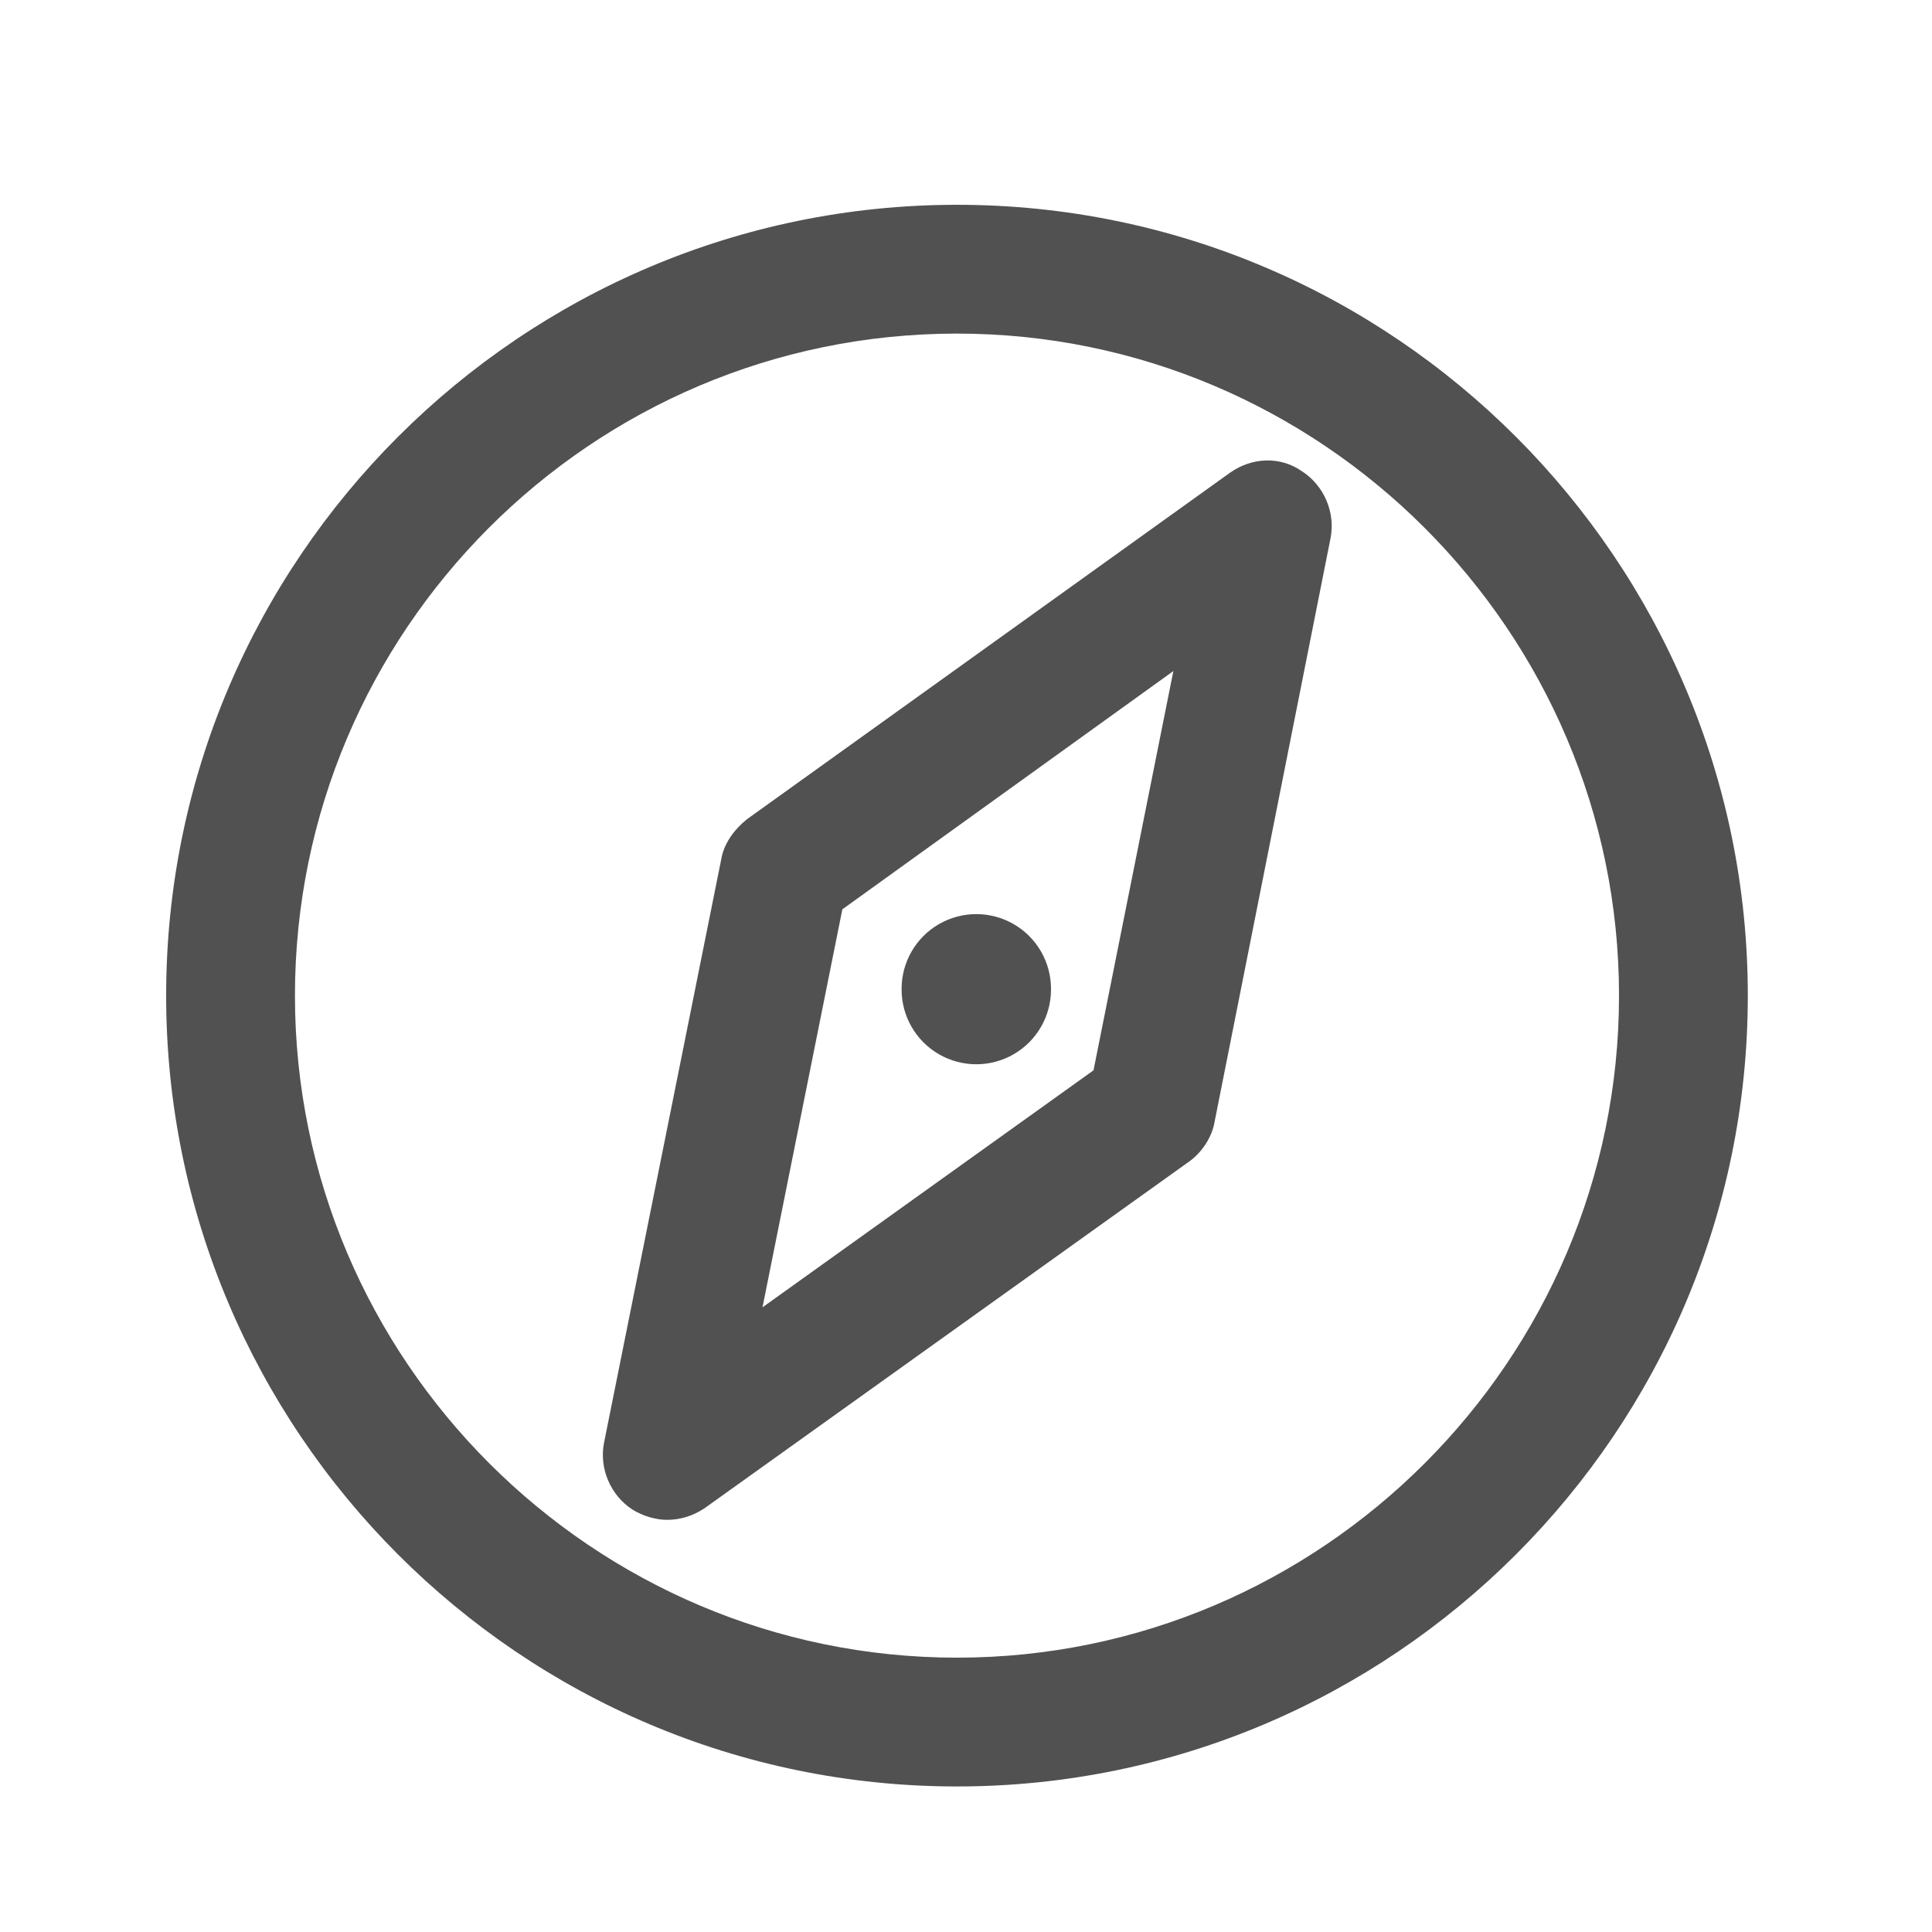
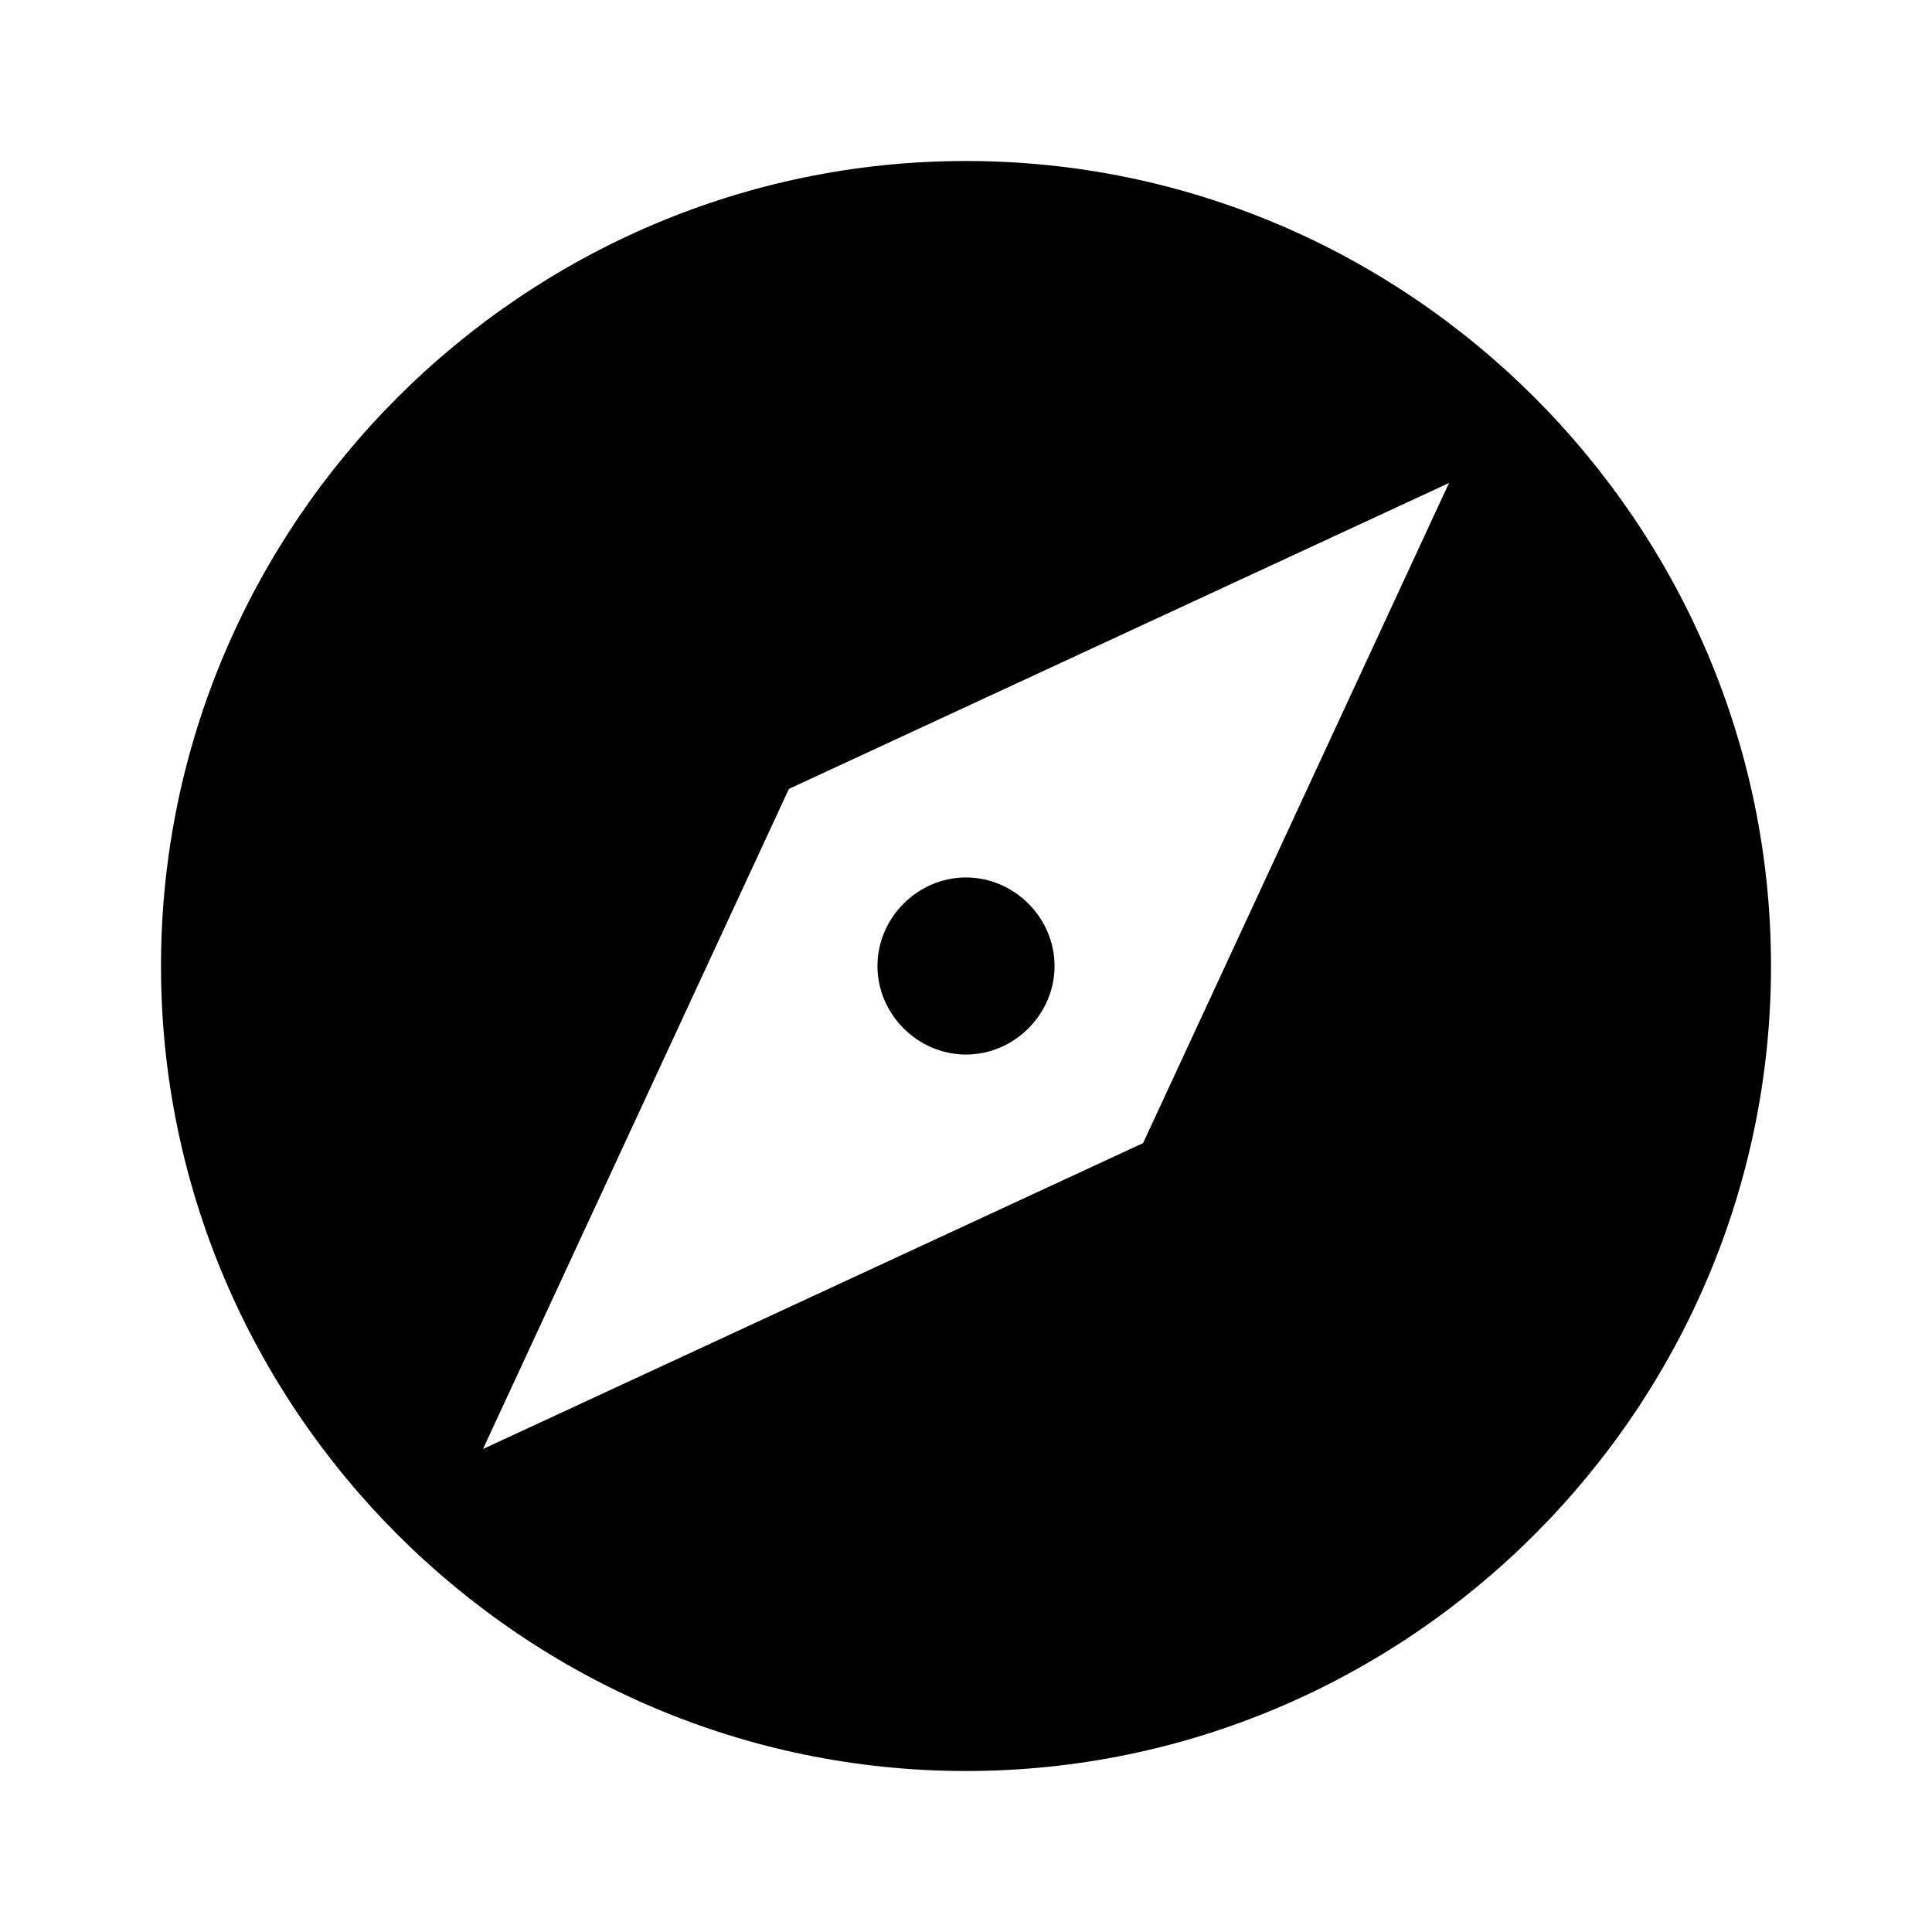
- <svg xmlns="http://www.w3.org/2000/svg" t="1714988777634" class="icon" viewBox="0 0 1024 1024" version="1.1" p-id="16643" width="200" height="200">
-   <path d="M507.221 946.859c-231.424 0-419.157-188.416-419.157-419.157 0-231.424 188.416-419.157 419.157-419.157 231.424 0 419.157 188.416 419.157 419.157 0 231.424-188.416 419.157-419.157 419.157z m0-770.048c-193.877 0-350.891 157.696-350.891 350.891s157.696 350.891 350.891 350.891 350.891-157.696 350.891-350.891-157.696-350.891-350.891-350.891z" fill="#515151" p-id="16644" />
-   <path d="M353.621 805.547c-6.144 0-12.971-2.048-18.432-5.461-11.605-7.509-17.749-21.845-15.019-35.499L382.293 455.339c1.365-8.192 6.827-15.701 13.653-21.163l256-183.637c11.605-8.192 26.624-8.875 38.229-0.683 11.605 7.509 17.749 21.845 15.019 35.499l-61.44 309.248c-1.365 8.192-6.827 16.384-13.653 21.163l-256.683 183.637c-6.144 4.096-12.971 6.144-19.797 6.144z m92.843-323.584l-42.325 210.944 175.445-125.611 42.325-211.627-175.445 126.293z m163.84 105.813z" fill="#515151" p-id="16645" />
-   <path d="M517.461 524.288m-39.595 0a39.595 39.595 0 1 0 79.189 0 39.595 39.595 0 1 0-79.189 0Z" fill="#515151" p-id="16646" />
+ <svg xmlns="http://www.w3.org/2000/svg" t="1716189069375" class="icon" viewBox="0 0 1024 1024" version="1.1" p-id="6210" width="200" height="200">
+   <path d="M512 465.067c-25.6 0-46.933 21.333-46.933 46.933s21.333 46.933 46.933 46.933c25.6 0 46.933-21.333 46.933-46.933S537.6 465.067 512 465.067zM512 85.333C277.333 85.333 85.333 277.333 85.333 512c0 234.667 192 426.667 426.667 426.667 234.667 0 426.667-192 426.667-426.667C938.667 277.333 746.667 85.333 512 85.333zM605.867 605.867 256 768l162.133-349.867L768 256 605.867 605.867z" p-id="6211" />
</svg>
